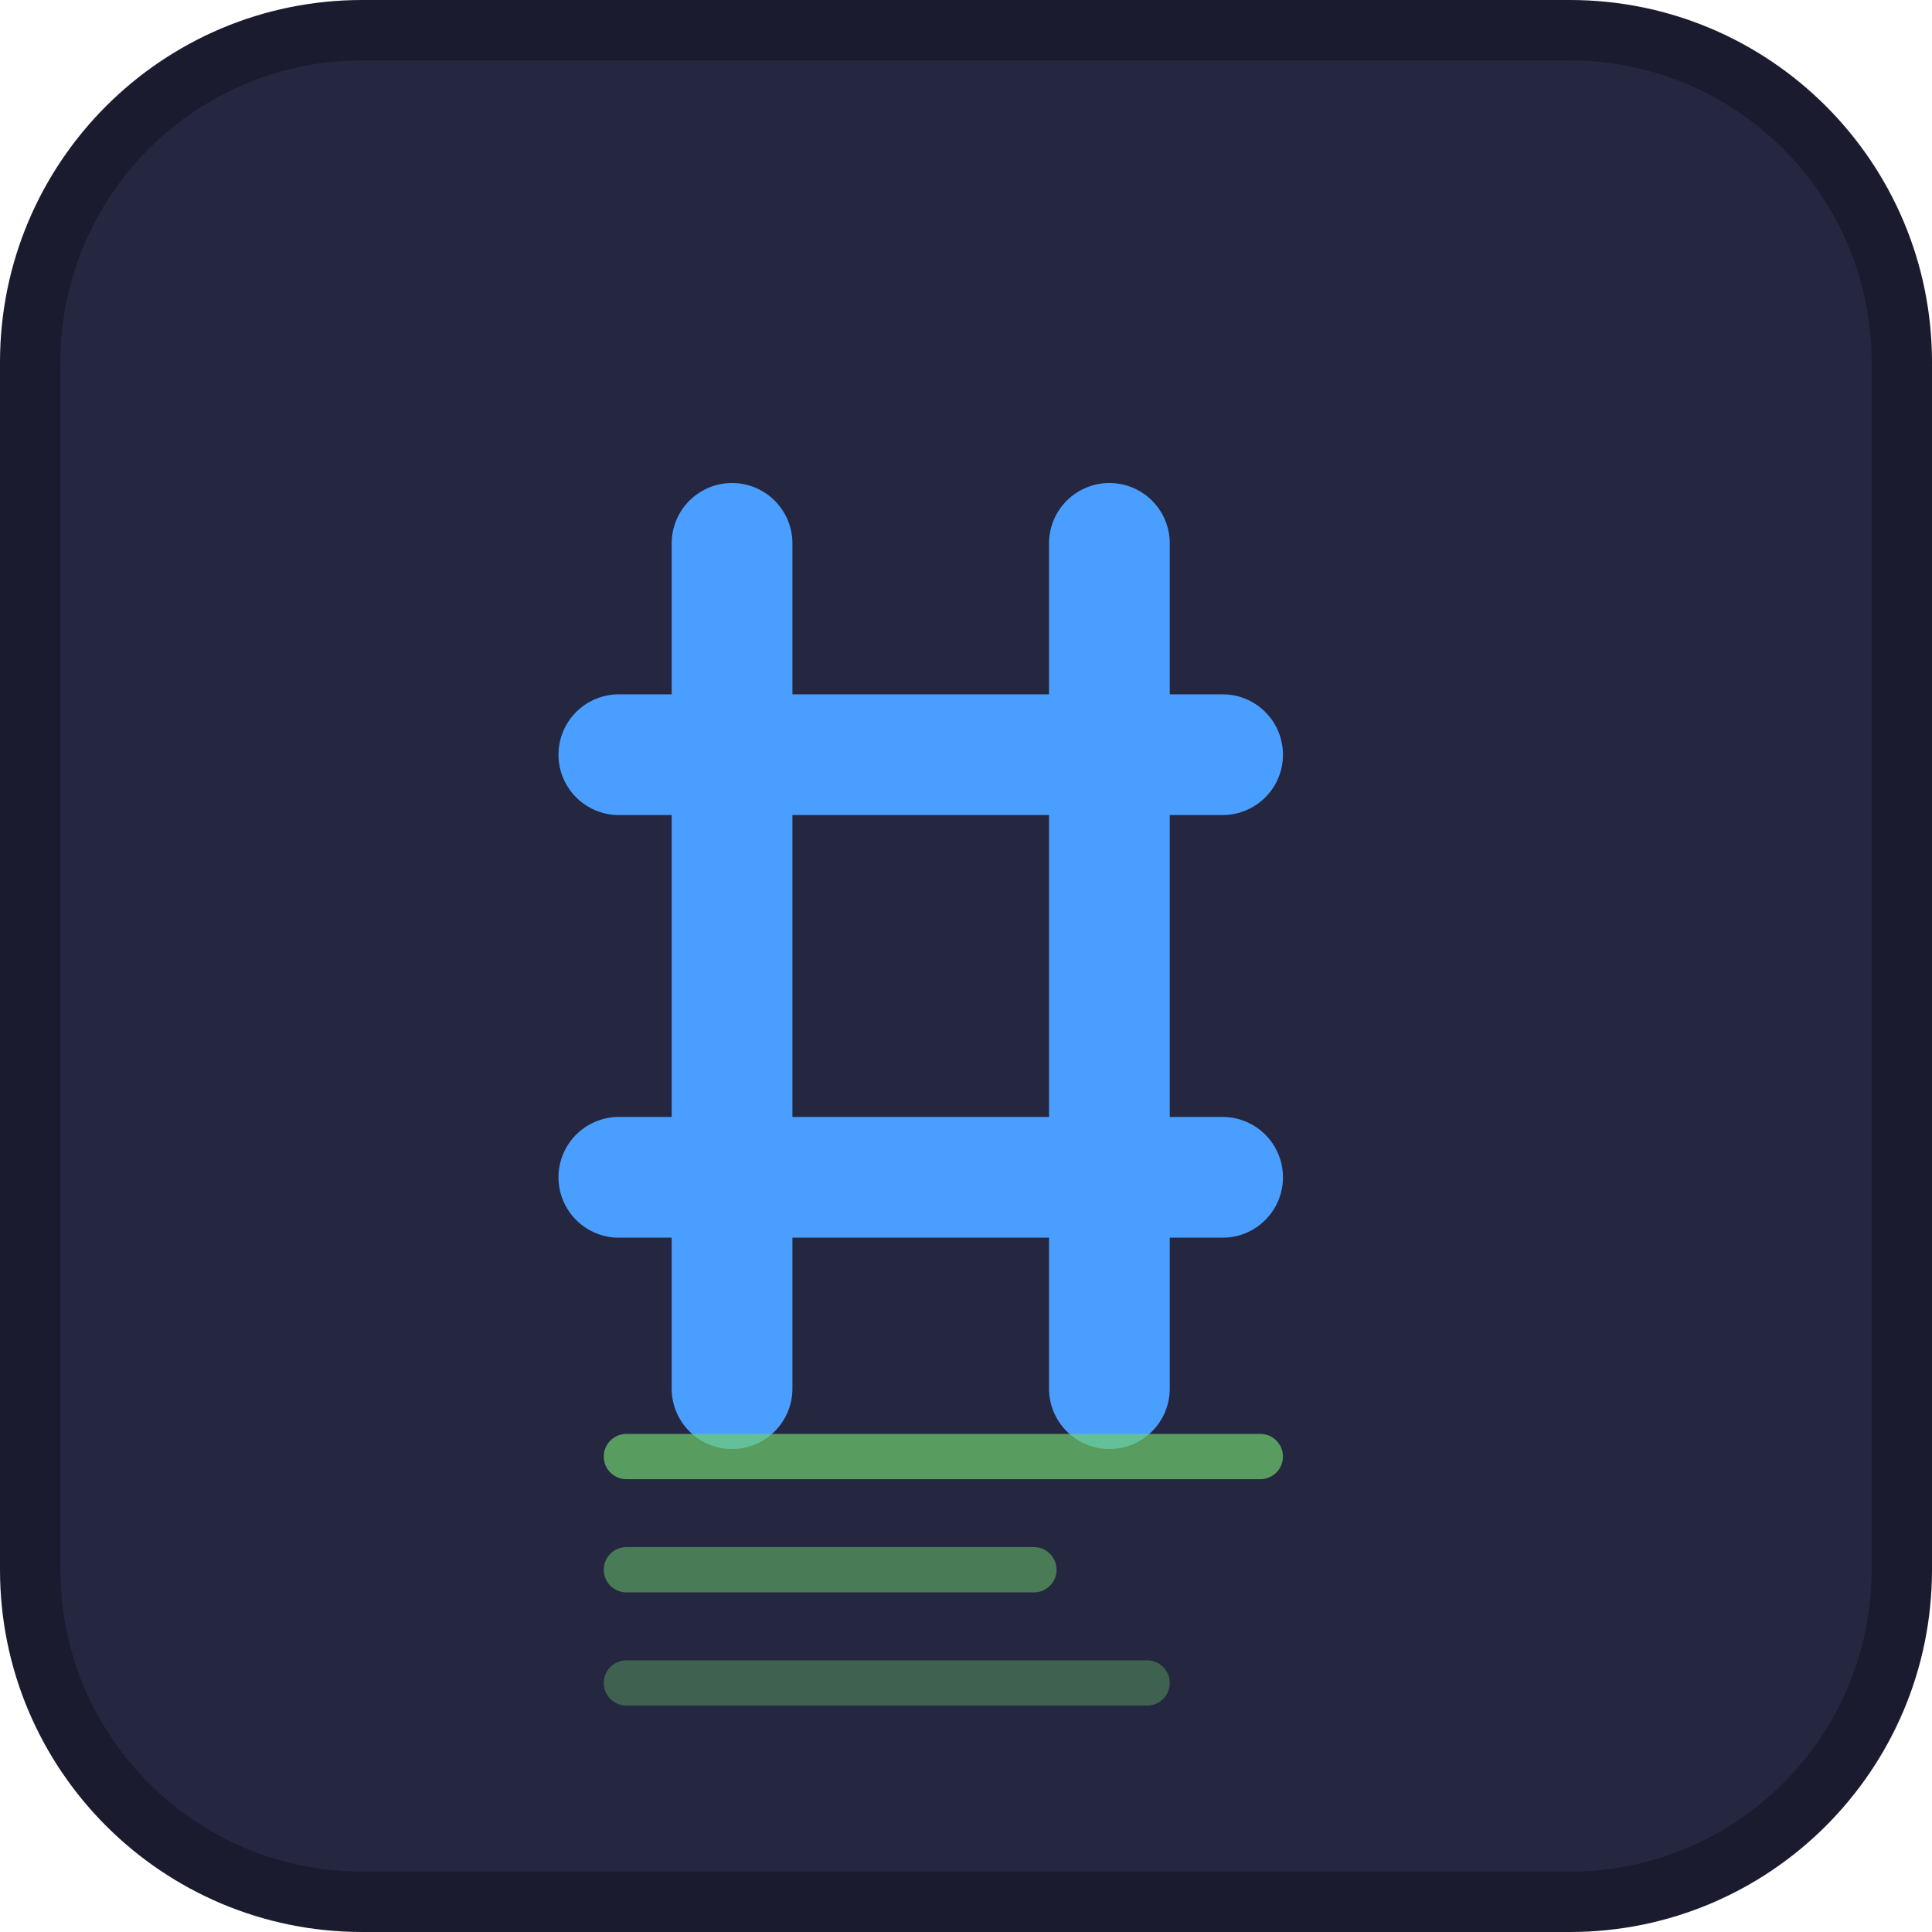
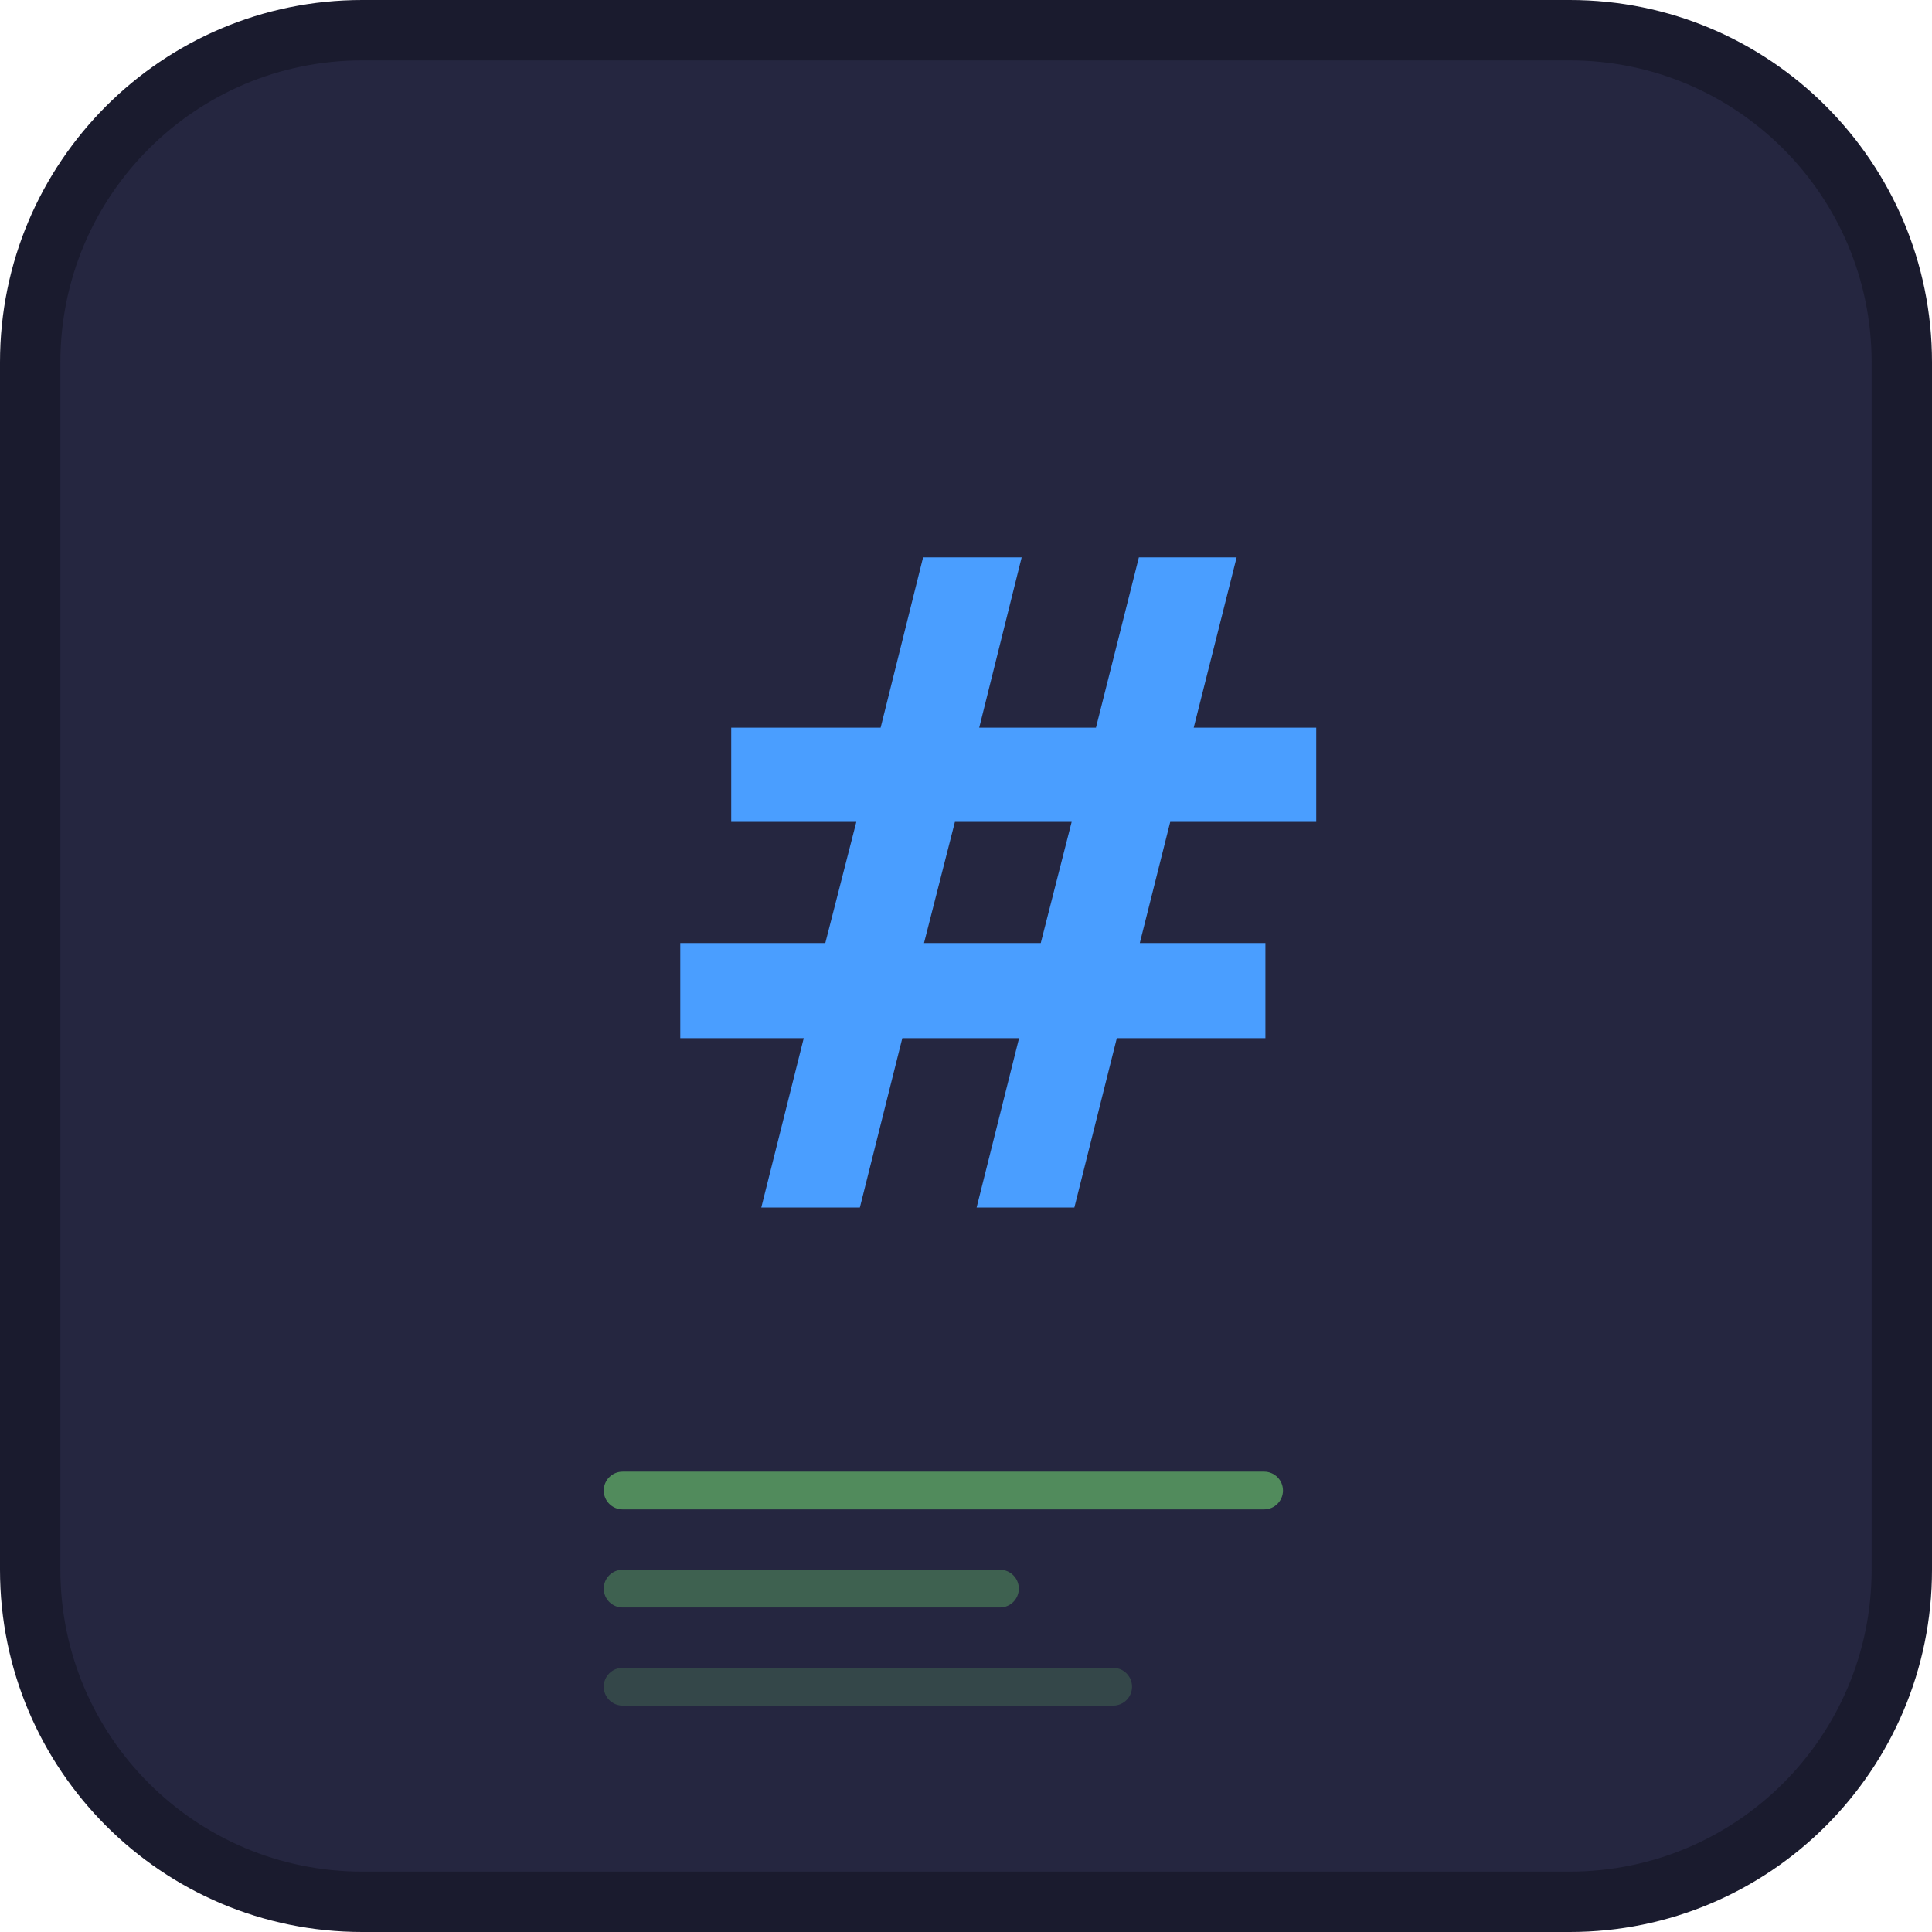
<svg xmlns="http://www.w3.org/2000/svg" viewBox="0 0 256 256">
  <rect width="256" height="256" rx="48" fill="#1a1b2e" />
  <rect x="8" y="8" width="240" height="240" rx="40" fill="#252640" />
-   <g transform="translate(72, 62)" fill="none" stroke="#4a9eff" stroke-width="16" stroke-linecap="round" stroke-linejoin="round">
-     <line x1="25" y1="10" x2="25" y2="122" />
-     <line x1="75" y1="10" x2="75" y2="122" />
-     <line x1="10" y1="38" x2="90" y2="38" />
-     <line x1="10" y1="94" x2="90" y2="94" />
-   </g>
-   <rect x="80" y="190" width="90" height="6" rx="3" fill="#6ecf6e" opacity="0.7" />
-   <rect x="80" y="205" width="60" height="6" rx="3" fill="#6ecf6e" opacity="0.5" />
-   <rect x="80" y="220" width="75" height="6" rx="3" fill="#6ecf6e" opacity="0.35" />
+   <text x="82" y="160" font-family="DejaVu Sans, Liberation Sans, Nimbus Sans, sans-serif" font-size="120" font-weight="bold" fill="#4a9eff">#</text>
+   <rect x="80" y="195" width="90" height="5" rx="2.5" fill="#6ecf6e" opacity="0.6" />
+   <rect x="80" y="208" width="55" height="5" rx="2.5" fill="#6ecf6e" opacity="0.35" />
+   <rect x="80" y="221" width="70" height="5" rx="2.5" fill="#6ecf6e" opacity="0.2" />
</svg>
